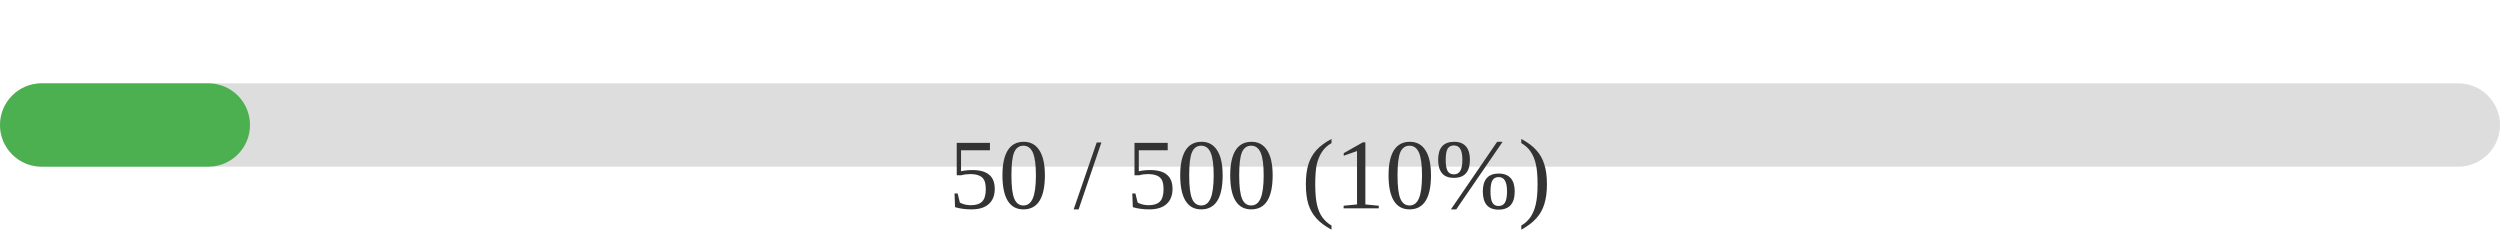
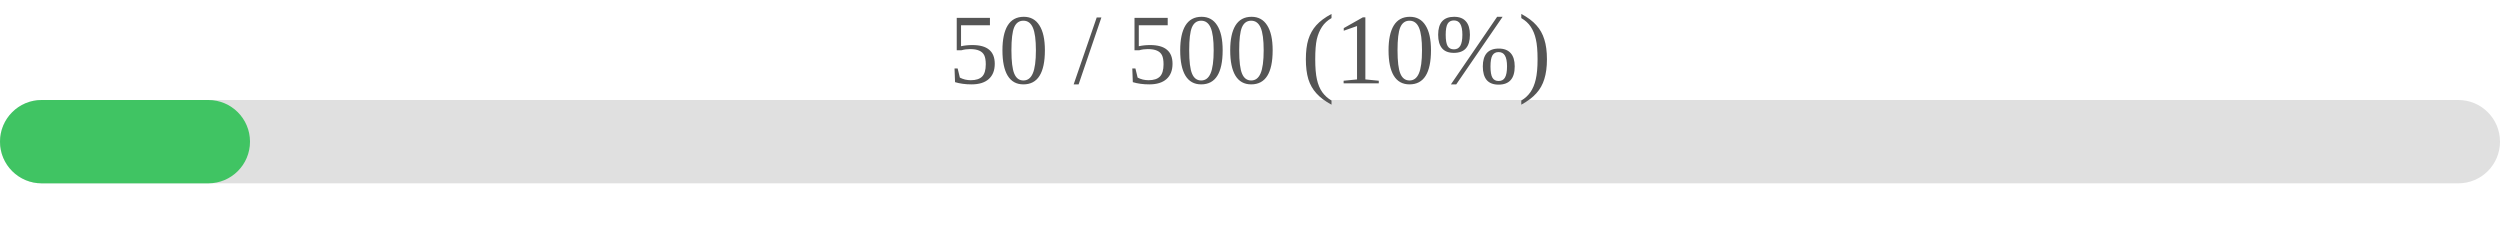
- <svg xmlns="http://www.w3.org/2000/svg" width="300" height="30">
-   <rect x="0" y="10" width="300" height="10" fill="#ddd" rx="5" />
-   <rect x="0" y="10" width="30" height="10" fill="#4CAF50" rx="5" />
-   <text x="150" y="25" font-size="12" text-anchor="middle" fill="#333">
+ <svg xmlns="http://www.w3.org/2000/svg" width="300" height="28">
+   <rect x="0" y="12" width="300" height="10" fill="#e0e0e0" rx="5" />
+   <rect x="0" y="12" width="30" height="10" fill="#40c463" rx="5" />
+   <text x="150" y="10" font-size="12" text-anchor="middle" fill="#555">
    50 / 500 (10%)
  </text>
</svg>
